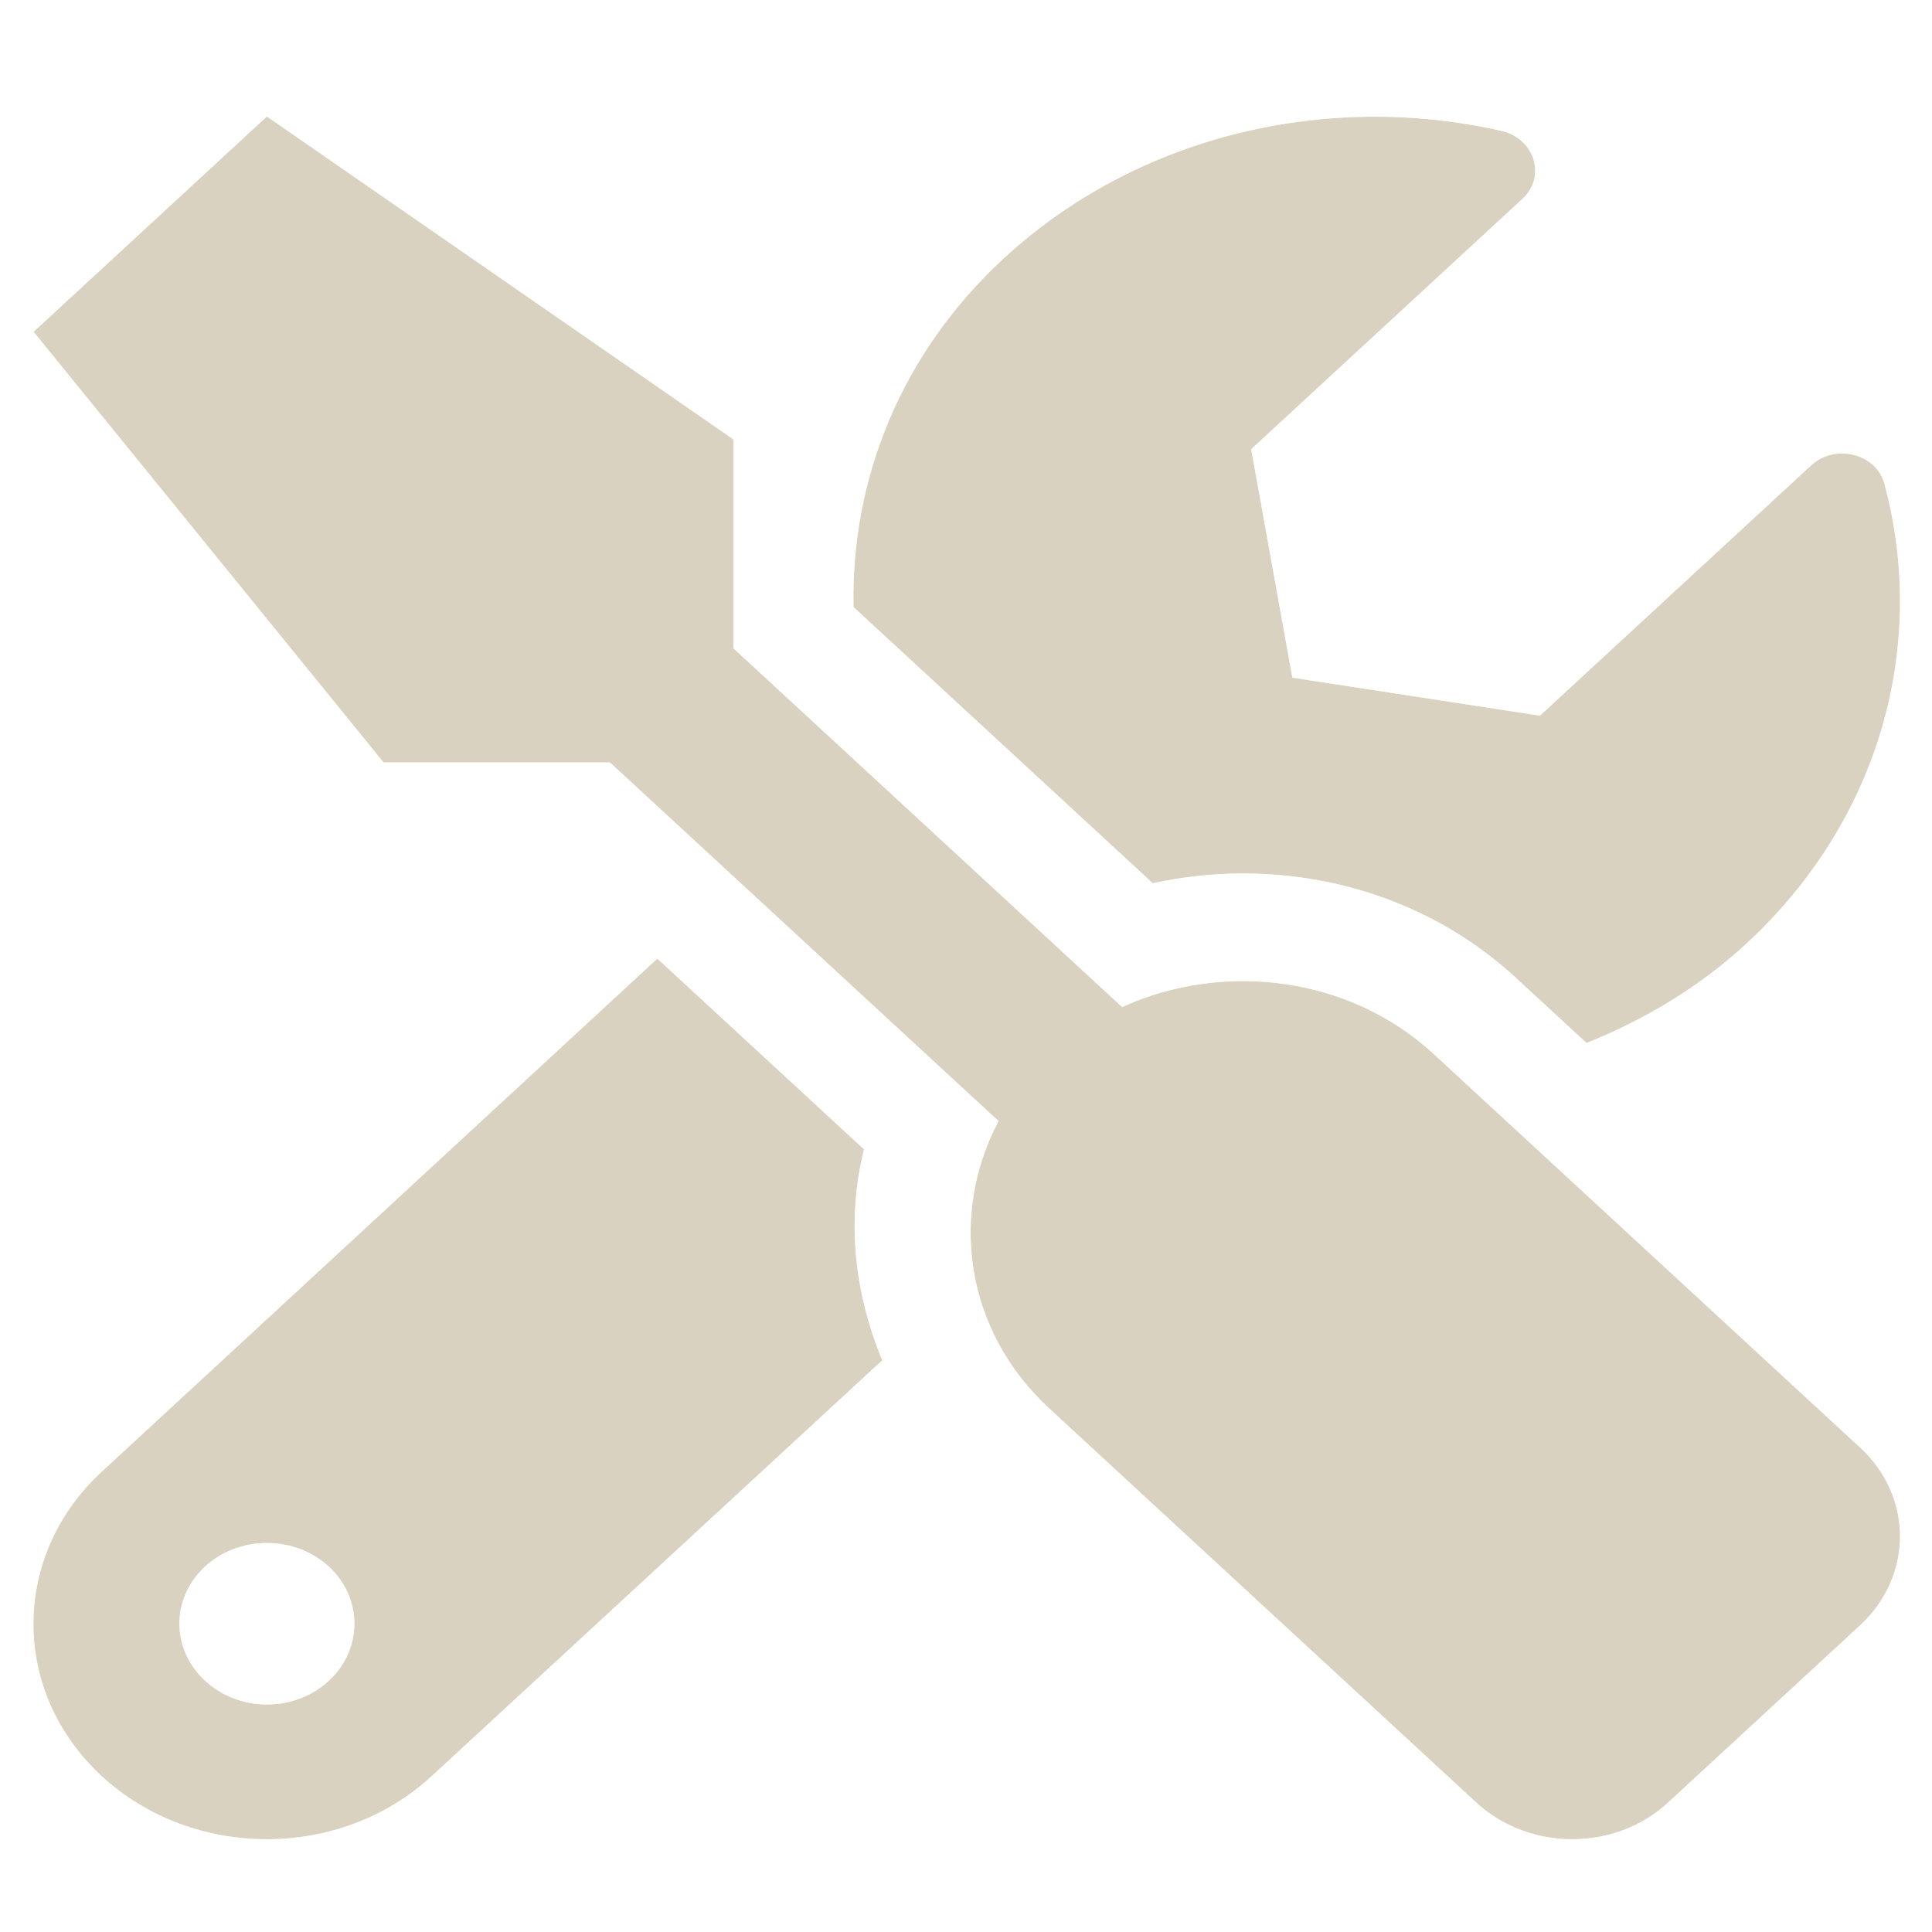
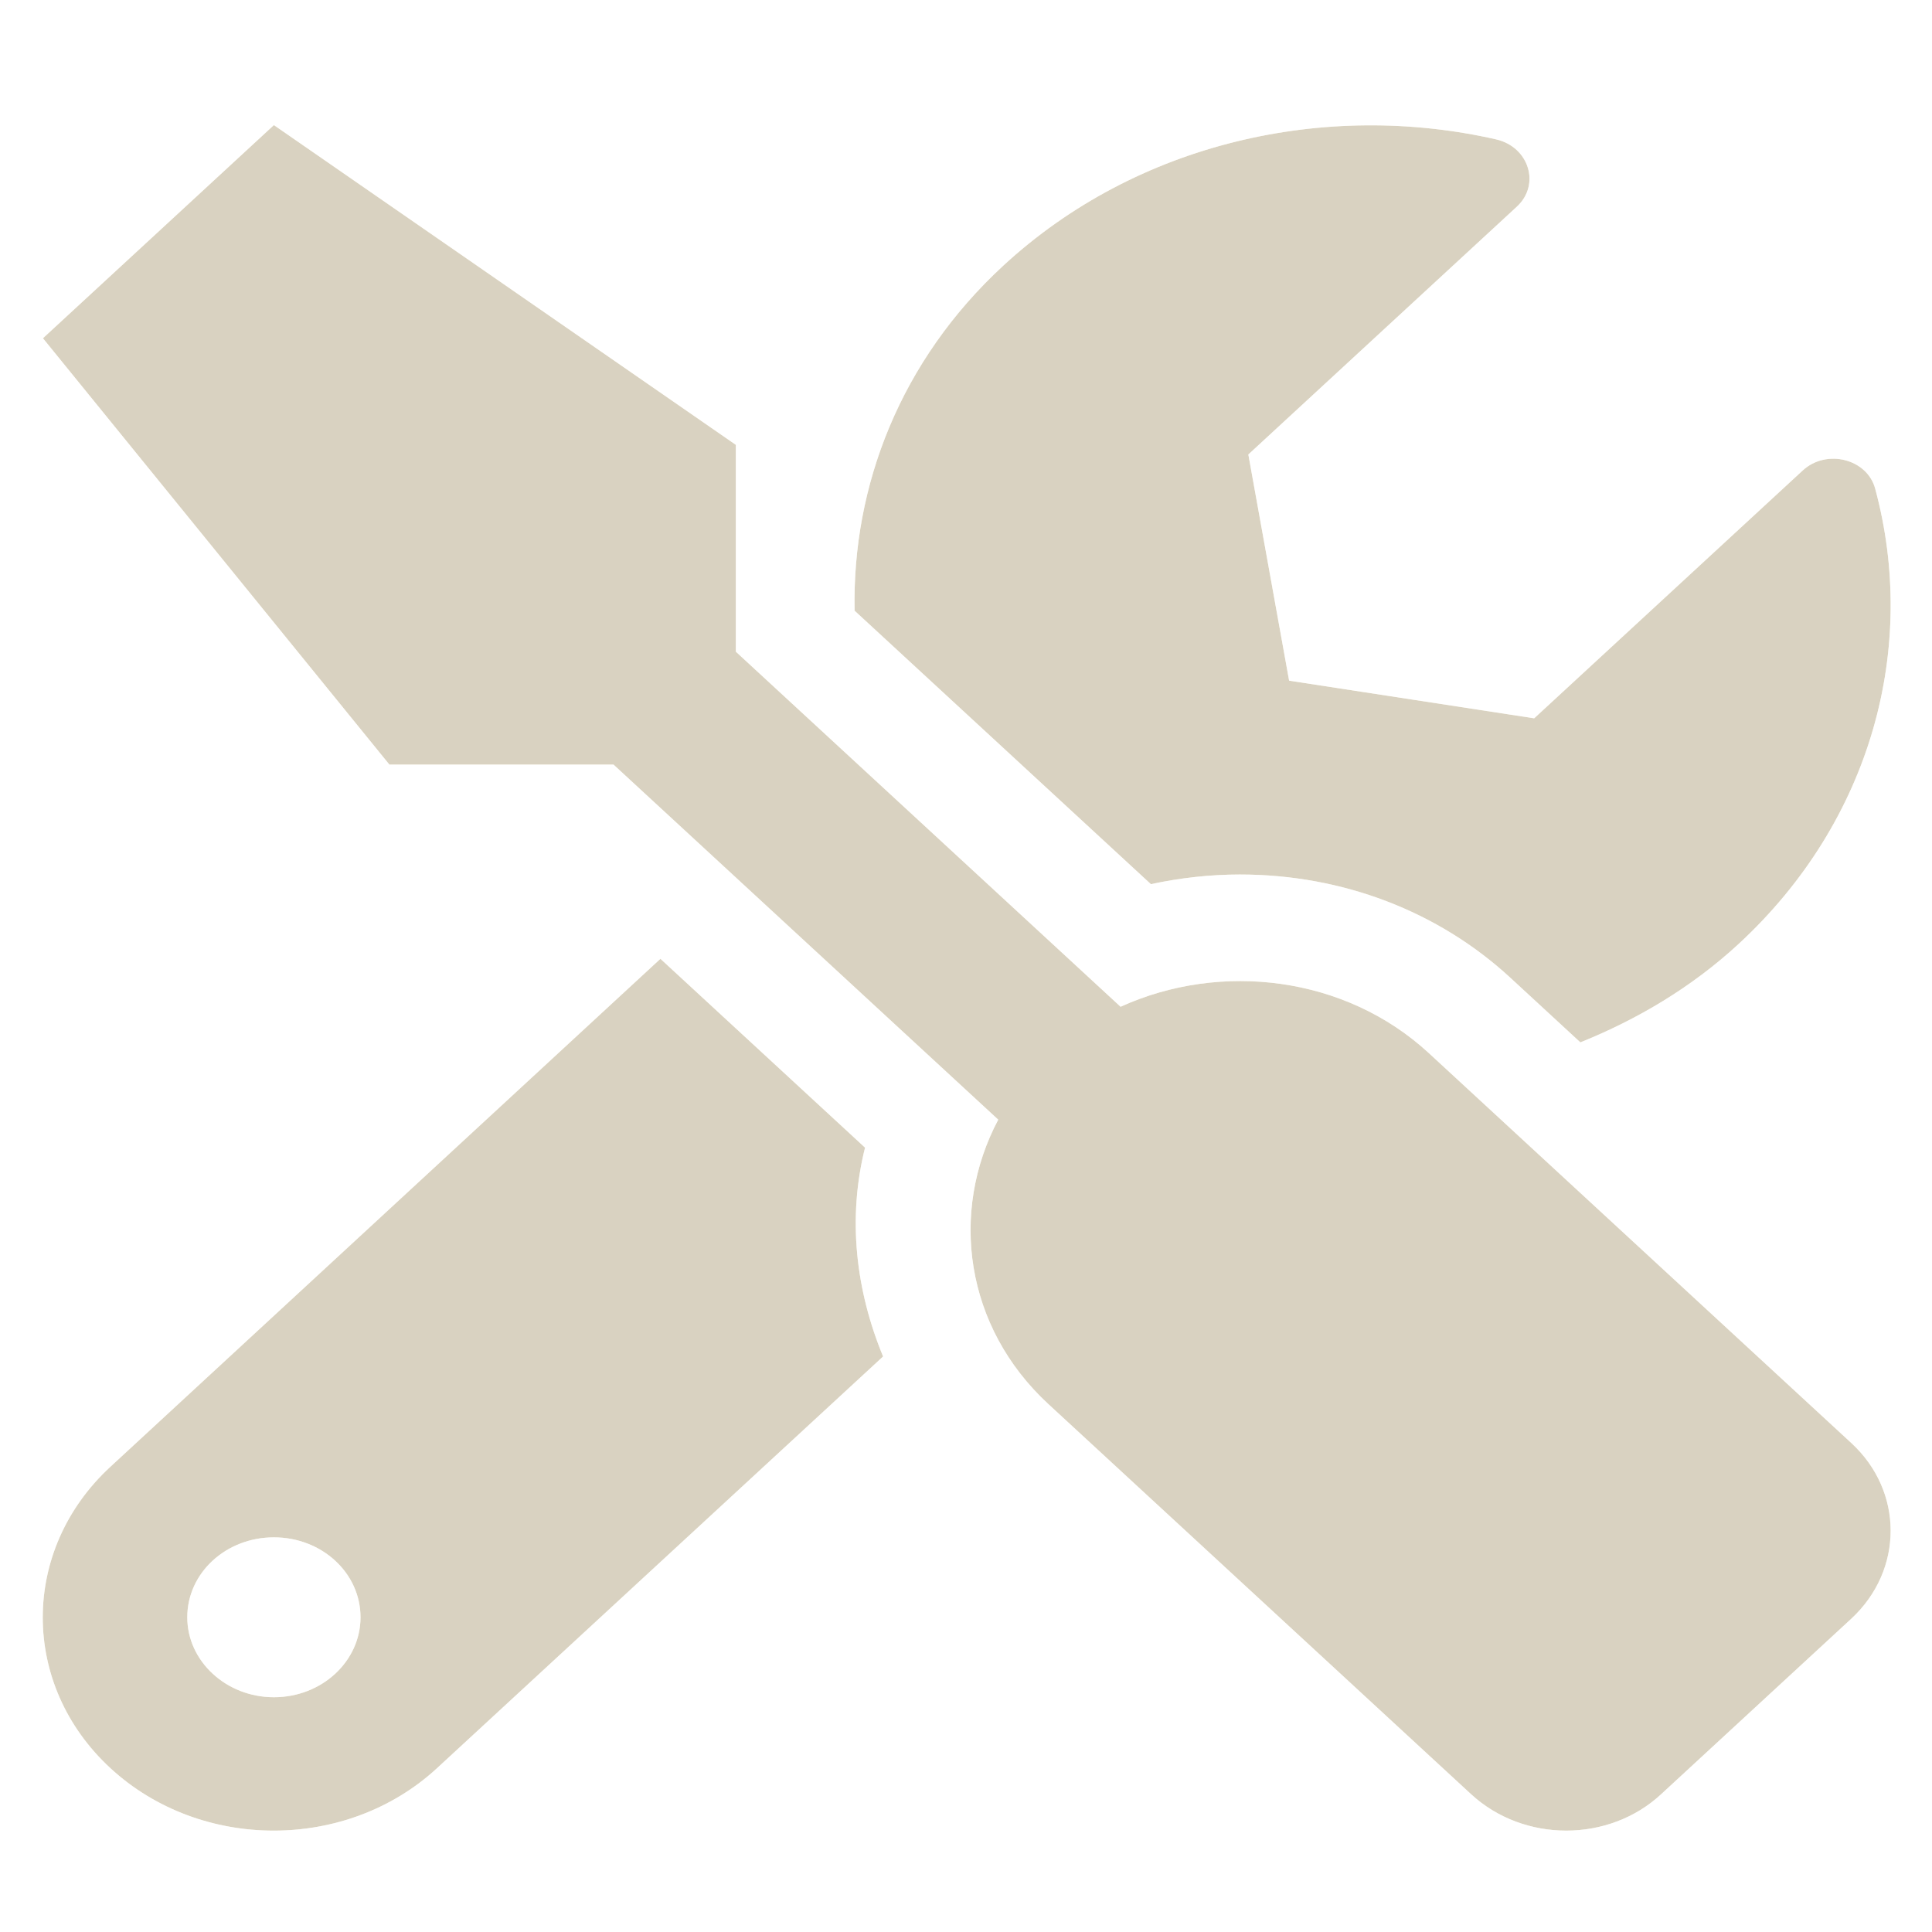
<svg xmlns="http://www.w3.org/2000/svg" viewBox="0 0 512 512" version="1.1" id="svg999">
  <defs id="defs1003">
    <filter style="color-interpolation-filters:sRGB;" id="filter436" x="0" y="0" width="1" height="1">
      <feComposite in2="SourceGraphic" operator="arithmetic" k1="0" k2="1" result="composite1" id="feComposite422" />
      <feColorMatrix in="composite1" values="1" type="saturate" result="colormatrix1" id="feColorMatrix424" />
      <feFlood flood-opacity="1" flood-color="rgb(196,185,161)" result="flood1" id="feFlood426" />
      <feBlend in="flood1" in2="colormatrix1" mode="multiply" result="blend1" id="feBlend428" />
      <feBlend in2="blend1" mode="screen" result="blend2" id="feBlend430" />
      <feColorMatrix in="blend2" values="1" type="saturate" result="colormatrix2" id="feColorMatrix432" />
      <feComposite in="colormatrix2" in2="SourceGraphic" operator="in" k2="1" result="composite2" id="feComposite434" />
    </filter>
  </defs>
-   <path d="M 493.011,383.678 379.881,279.269 c -22.317,-20.596 -55.647,-24.609 -82.504,-12.394 L 194.391,171.829 V 116.46 L 70.731,30.864 8.901,87.928 101.646,202.055 h 59.994 l 102.986,95.047 c -13.139,24.787 -8.888,55.548 13.429,76.144 l 113.13,104.409 c 14.105,13.018 36.905,13.018 50.913,0 l 50.913,-46.988 c 14.008,-13.018 14.008,-34.06 0,-46.988 z M 329.355,231.479 c 27.34,0 53.039,9.808 72.36,27.64 l 18.742,17.297 c 15.264,-6.152 29.756,-14.712 42.315,-26.303 35.842,-33.079 48.015,-79.622 36.615,-121.885 -2.125,-8.025 -13.042,-10.789 -19.418,-4.904 l -71.877,66.337 -65.598,-10.075 -10.917,-60.541 71.877,-66.337 c 6.376,-5.885 3.285,-15.96 -5.507,-18.011 -45.793,-10.432 -96.223,0.802 -131.968,33.792 -27.534,25.411 -40.479,58.936 -39.803,92.372 l 79.316,73.202 c 7.825,-1.694 15.941,-2.586 23.863,-2.586 z M 228.978,304.591 174.2,254.037 26.967,390.009 c -24.152,22.291 -24.152,58.401 0,80.692 24.152,22.291 63.279,22.291 87.431,0 L 233.808,360.496 c -7.342,-17.743 -9.564,-37.091 -4.83,-55.905 z M 70.731,451.709 c -12.752,0 -23.186,-9.63 -23.186,-21.399 0,-11.859 10.337,-21.399 23.186,-21.399 12.849,0 23.186,9.54 23.186,21.399 0,11.769 -10.337,21.399 -23.186,21.399 z" id="path997" style="stroke-width:0.928;fill:#cccccc;filter:url(#filter436)" />
+   <path d="M 493.011,383.678 379.881,279.269 c -22.317,-20.596 -55.647,-24.609 -82.504,-12.394 L 194.391,171.829 V 116.46 L 70.731,30.864 8.901,87.928 101.646,202.055 h 59.994 l 102.986,95.047 c -13.139,24.787 -8.888,55.548 13.429,76.144 l 113.13,104.409 c 14.105,13.018 36.905,13.018 50.913,0 l 50.913,-46.988 c 14.008,-13.018 14.008,-34.06 0,-46.988 z M 329.355,231.479 c 27.34,0 53.039,9.808 72.36,27.64 l 18.742,17.297 c 15.264,-6.152 29.756,-14.712 42.315,-26.303 35.842,-33.079 48.015,-79.622 36.615,-121.885 -2.125,-8.025 -13.042,-10.789 -19.418,-4.904 l -71.877,66.337 -65.598,-10.075 -10.917,-60.541 71.877,-66.337 c 6.376,-5.885 3.285,-15.96 -5.507,-18.011 -45.793,-10.432 -96.223,0.802 -131.968,33.792 -27.534,25.411 -40.479,58.936 -39.803,92.372 l 79.316,73.202 c 7.825,-1.694 15.941,-2.586 23.863,-2.586 z M 228.978,304.591 174.2,254.037 26.967,390.009 c -24.152,22.291 -24.152,58.401 0,80.692 24.152,22.291 63.279,22.291 87.431,0 L 233.808,360.496 c -7.342,-17.743 -9.564,-37.091 -4.83,-55.905 z M 70.731,451.709 c -12.752,0 -23.186,-9.63 -23.186,-21.399 0,-11.859 10.337,-21.399 23.186,-21.399 12.849,0 23.186,9.54 23.186,21.399 0,11.769 -10.337,21.399 -23.186,21.399 z" id="path997" style="fill:#cccccc;stroke-width:0.928;filter:url(#filter436)" transform="matrix(0.99,0,0,0.99,2.561868,2.591411)" />
</svg>
